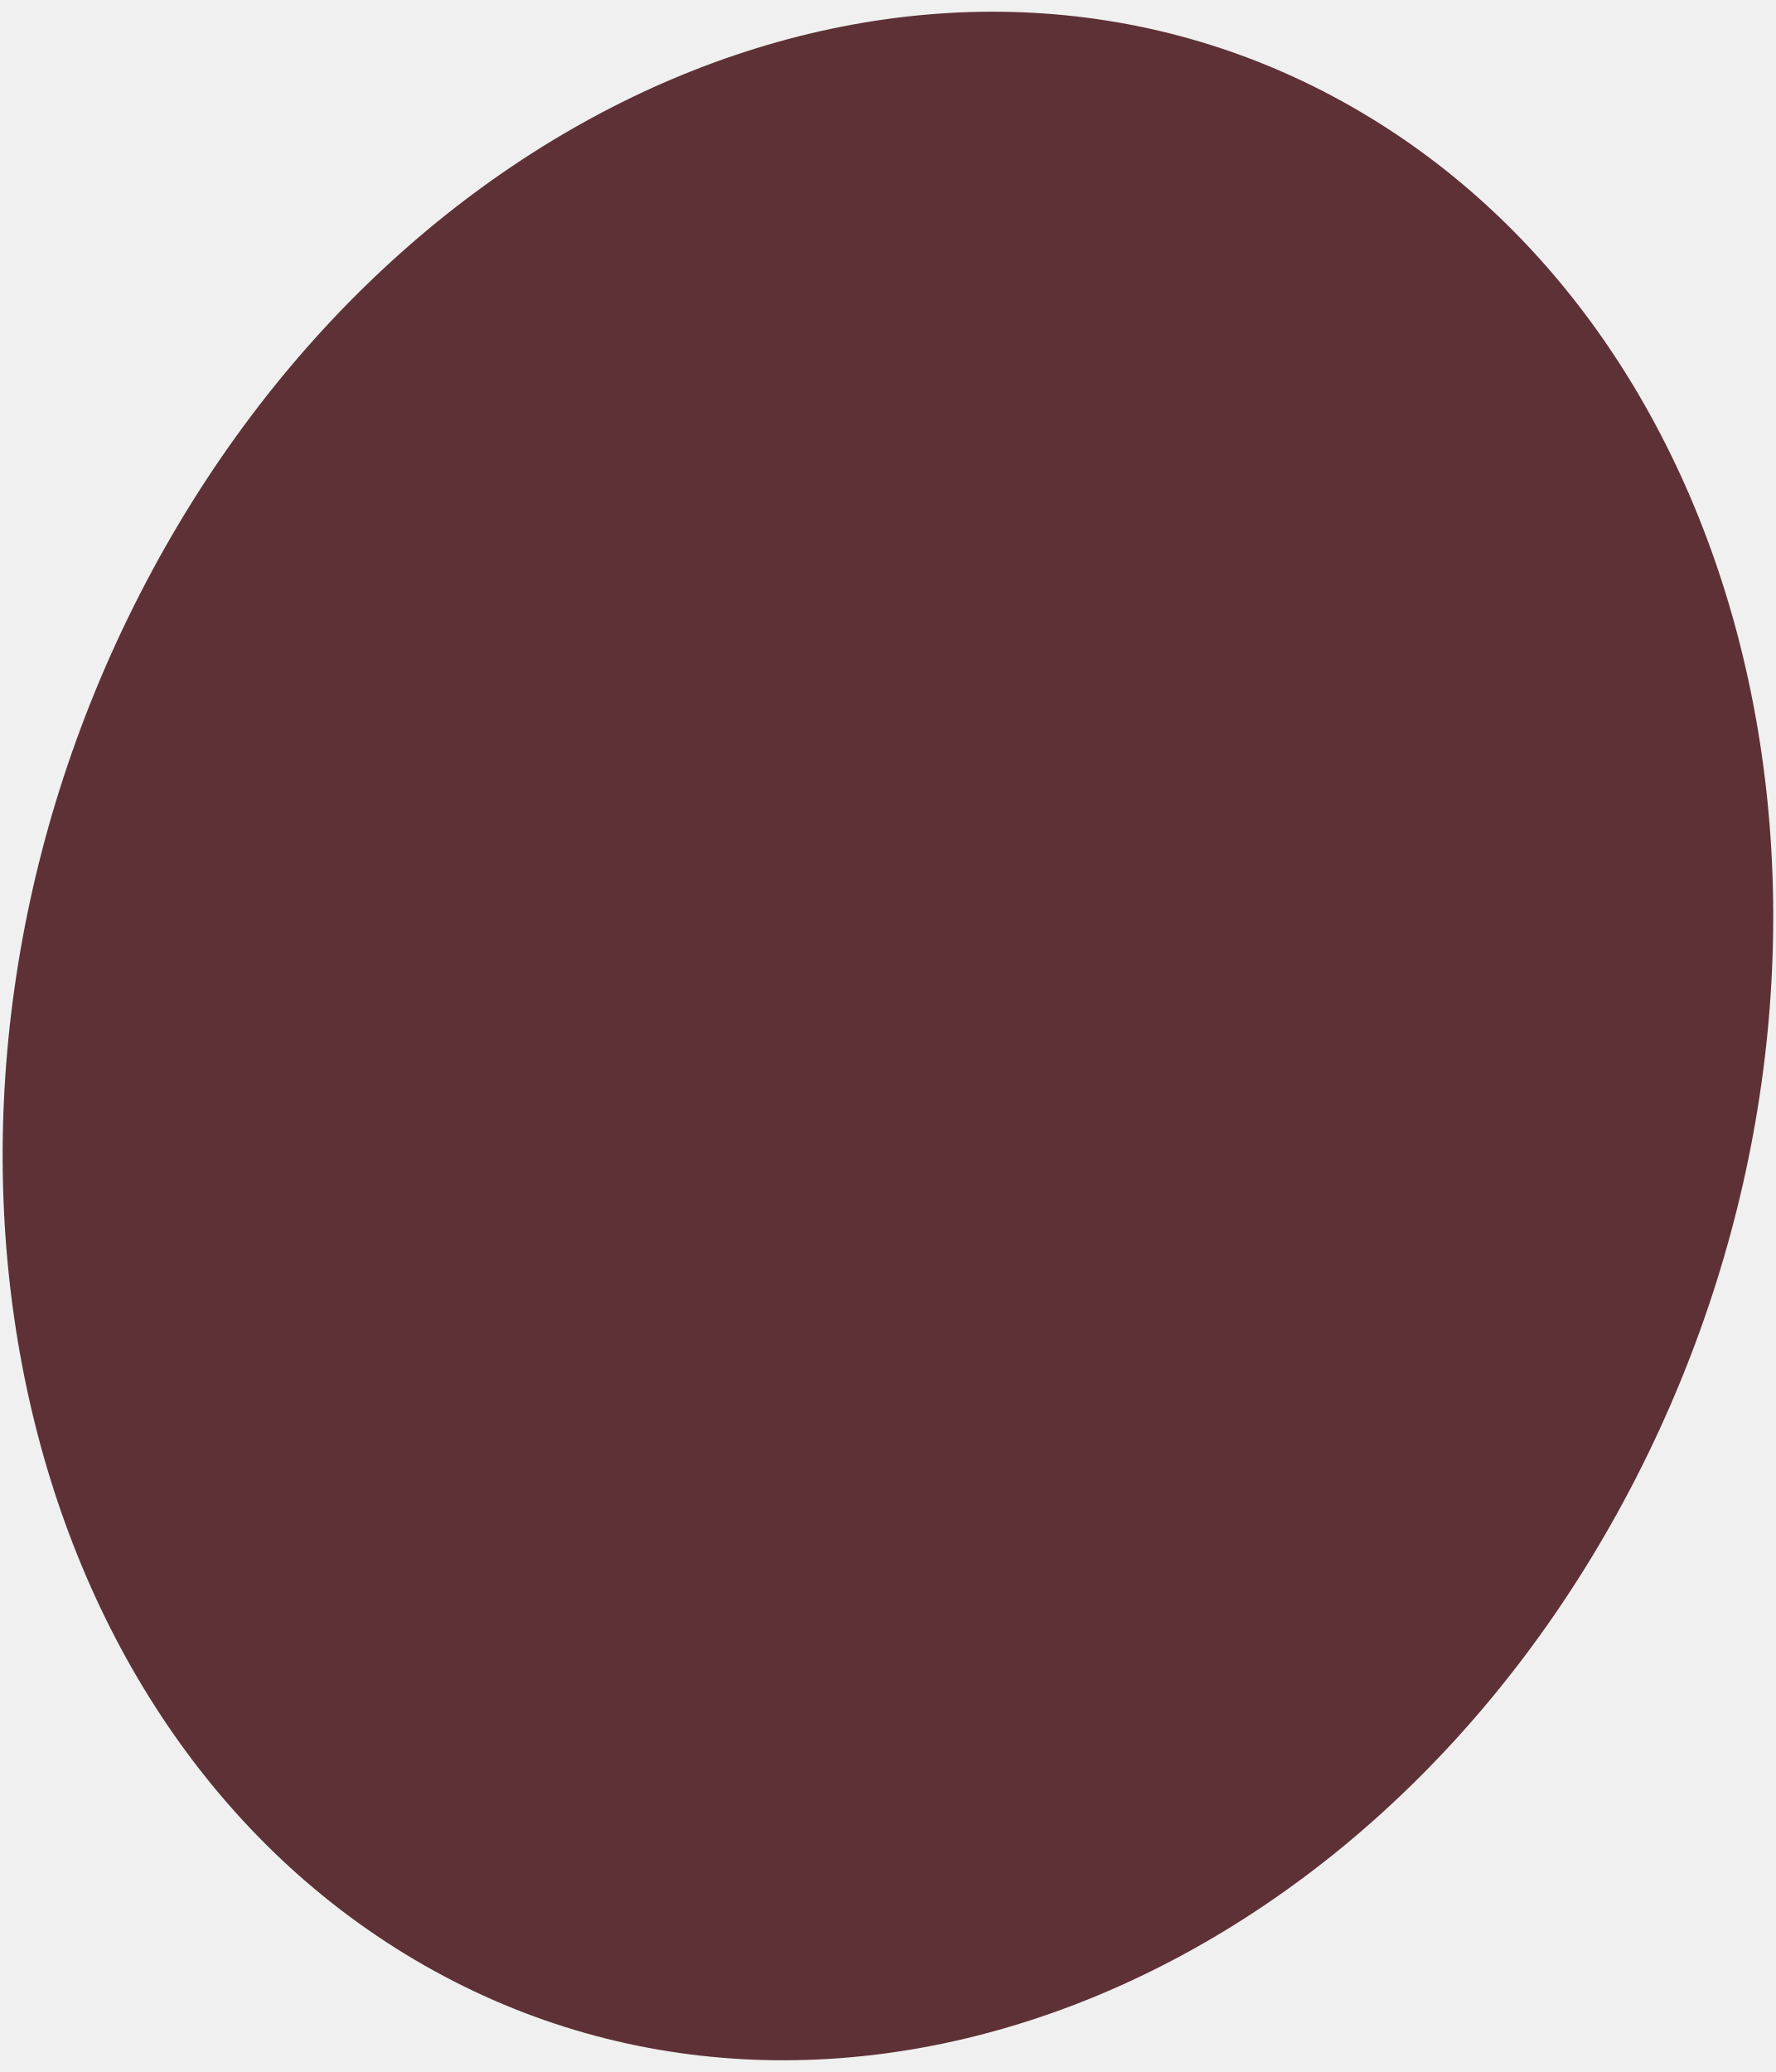
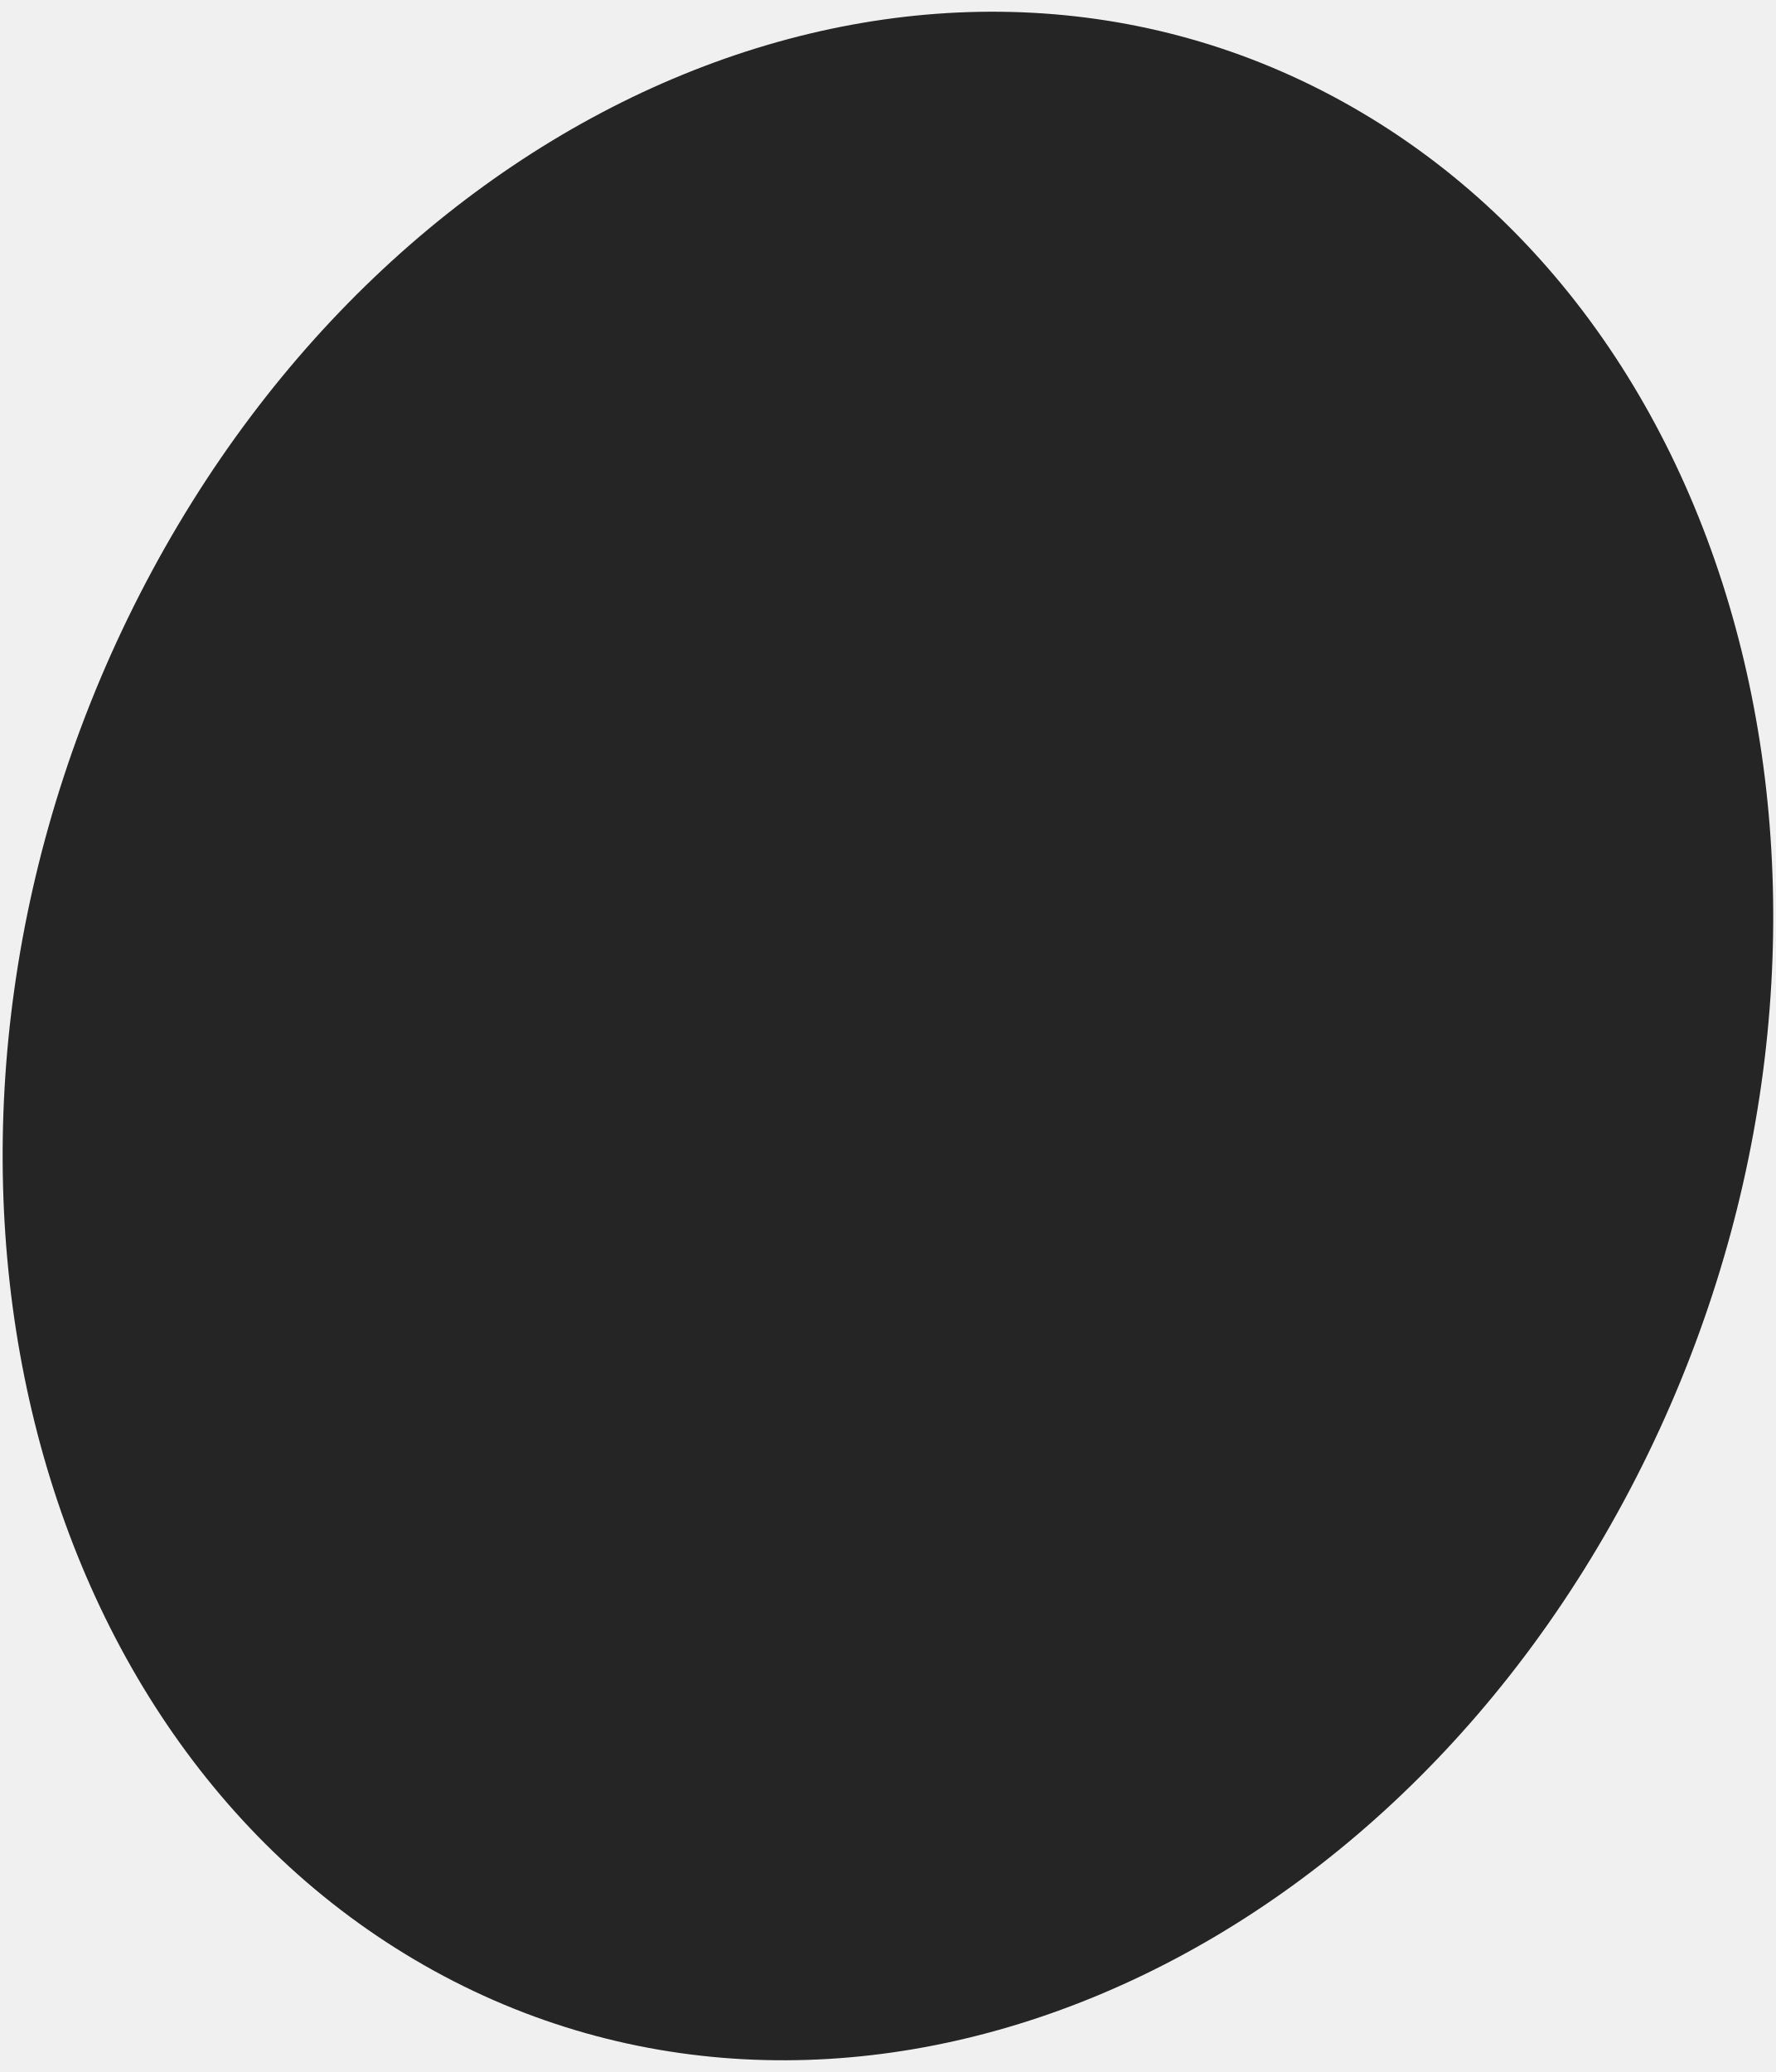
<svg xmlns="http://www.w3.org/2000/svg" width="30" height="35" viewBox="0 0 30 35" fill="none">
  <g clip-path="url(#clip0_248_336)">
-     <path d="M7.007 33.105C13.987 37.227 23.223 33.582 27.638 24.963C32.052 16.345 29.973 6.016 22.993 1.895C16.014 -2.227 6.777 1.418 2.362 10.037C-2.052 18.655 0.027 28.983 7.007 33.105Z" fill="#5D3136" />
+     <path d="M7.007 33.105C13.987 37.227 23.223 33.582 27.638 24.963C32.052 16.345 29.973 6.016 22.993 1.895C16.014 -2.227 6.777 1.418 2.362 10.037C-2.052 18.655 0.027 28.983 7.007 33.105Z" fill="#252525" />
  </g>
  <defs>
    <clipPath id="clip0_248_336">
      <rect width="30" height="35" fill="white" />
    </clipPath>
  </defs>
</svg>
